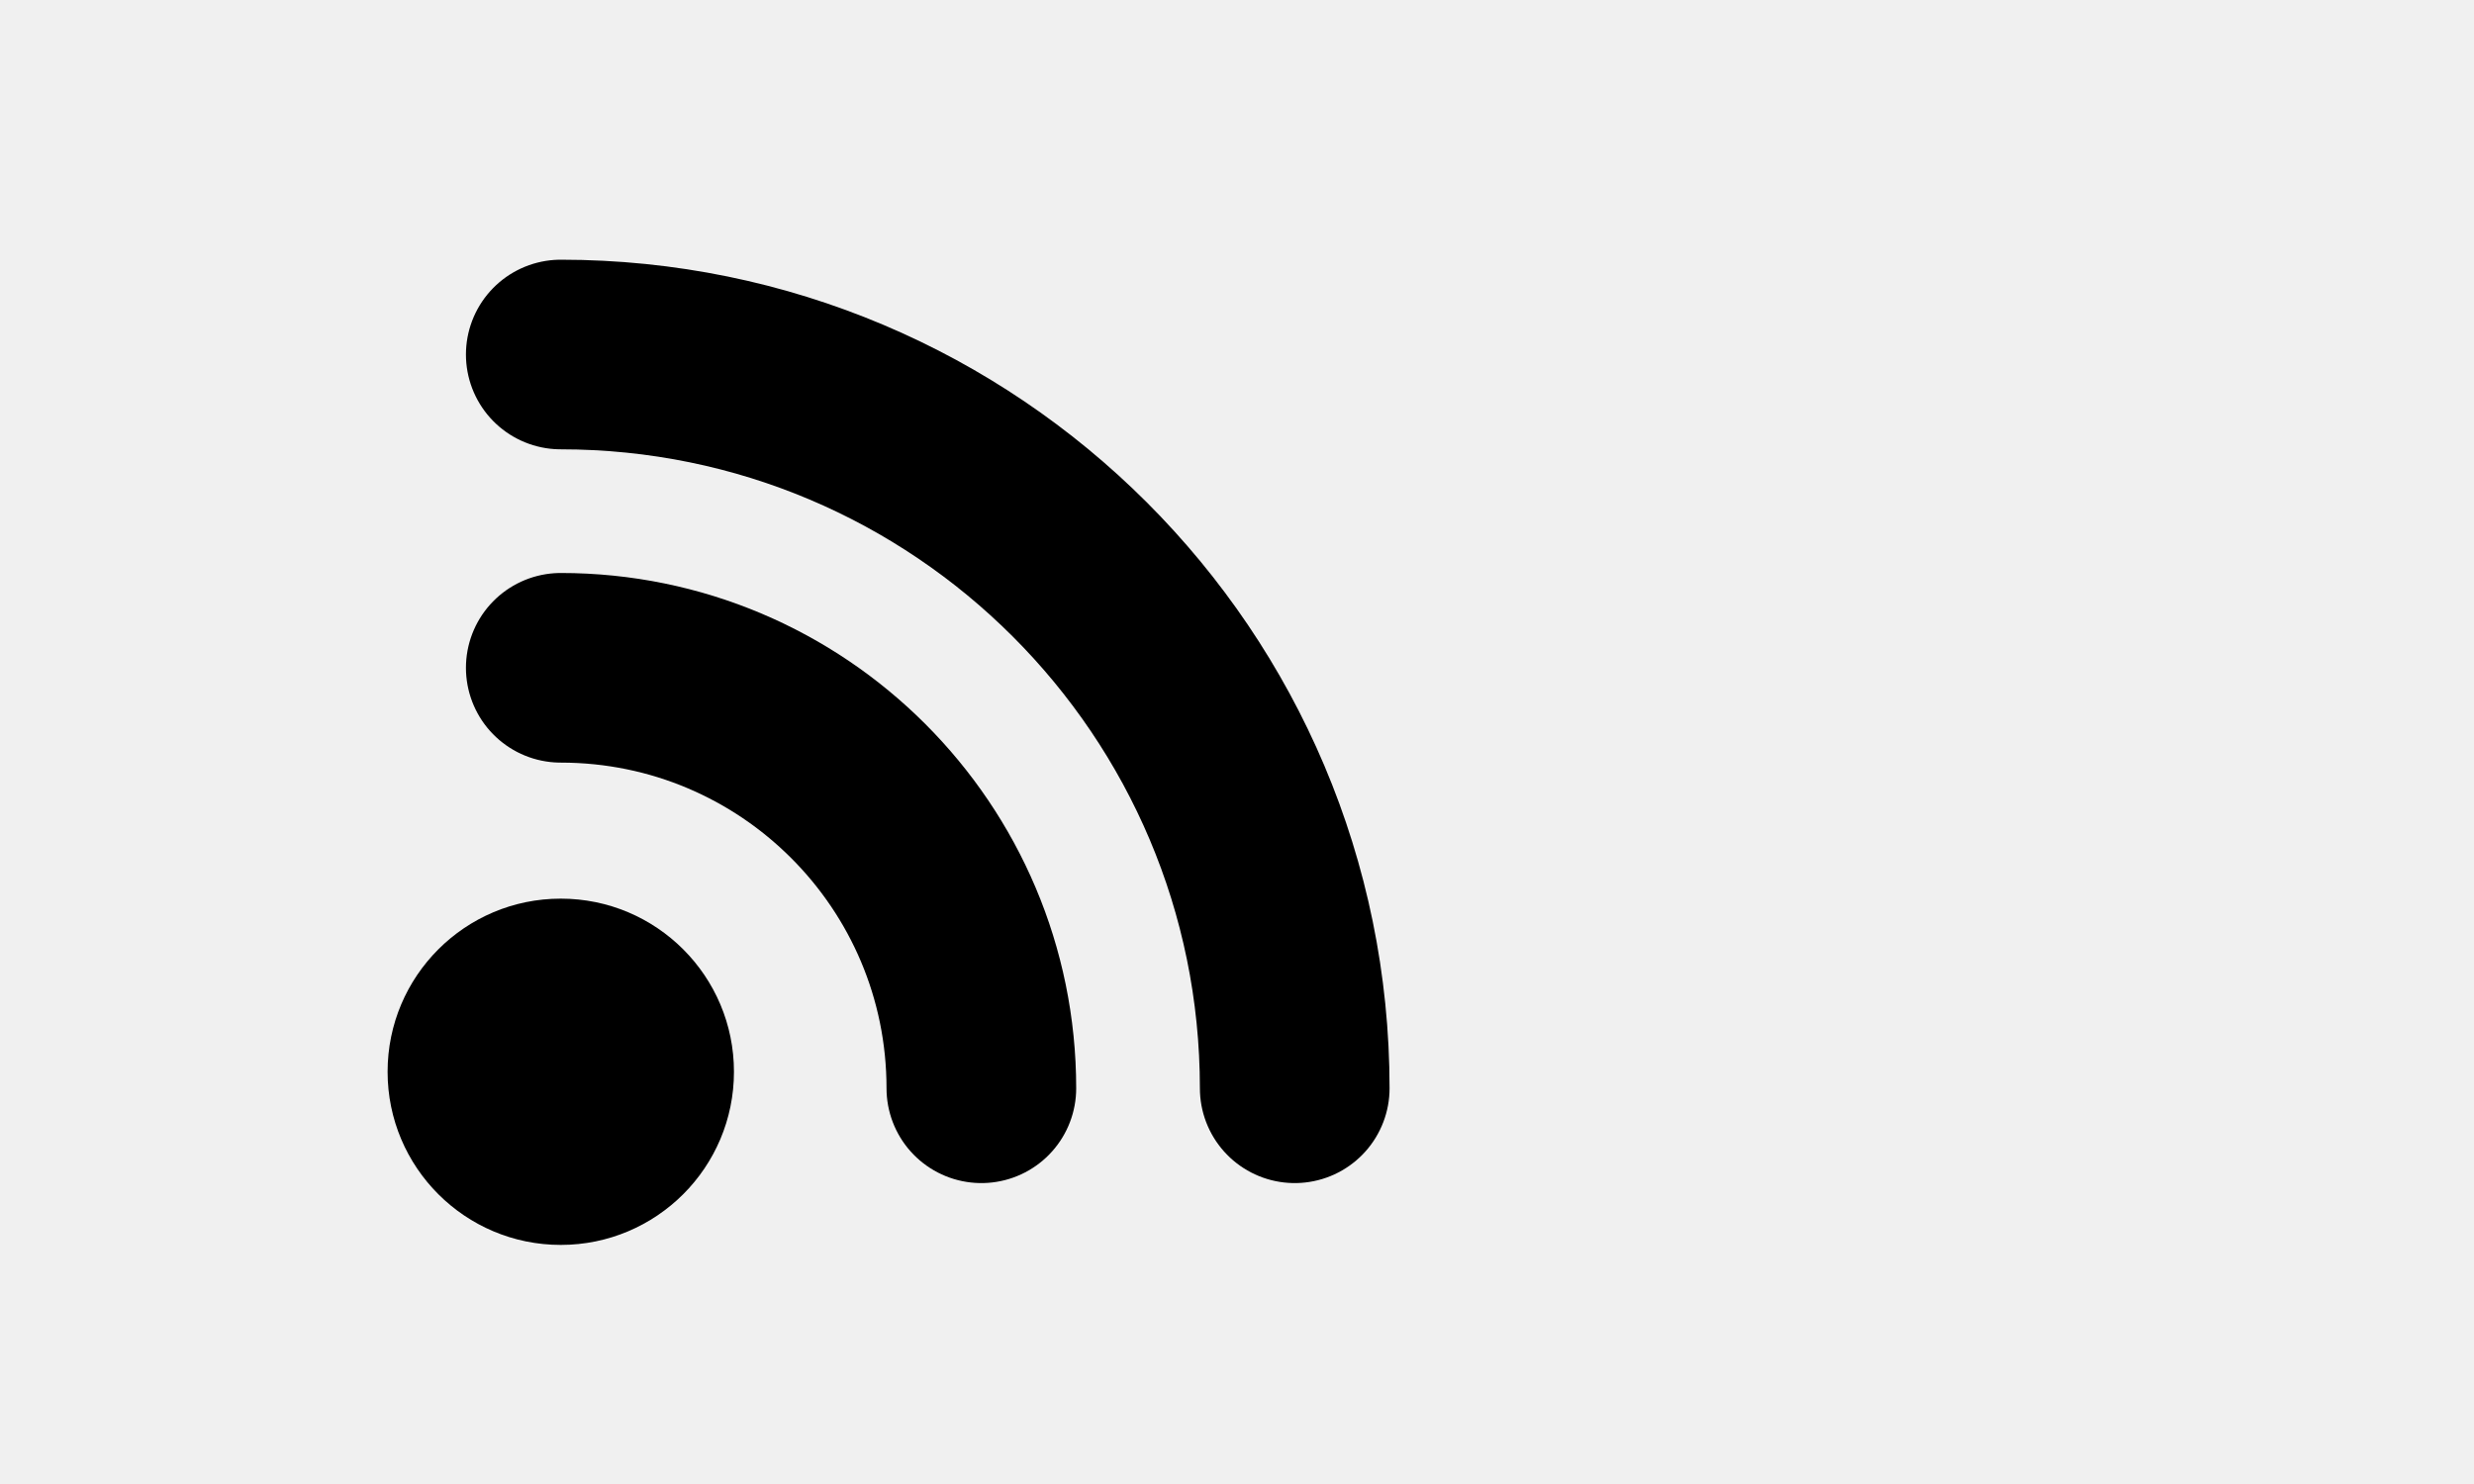
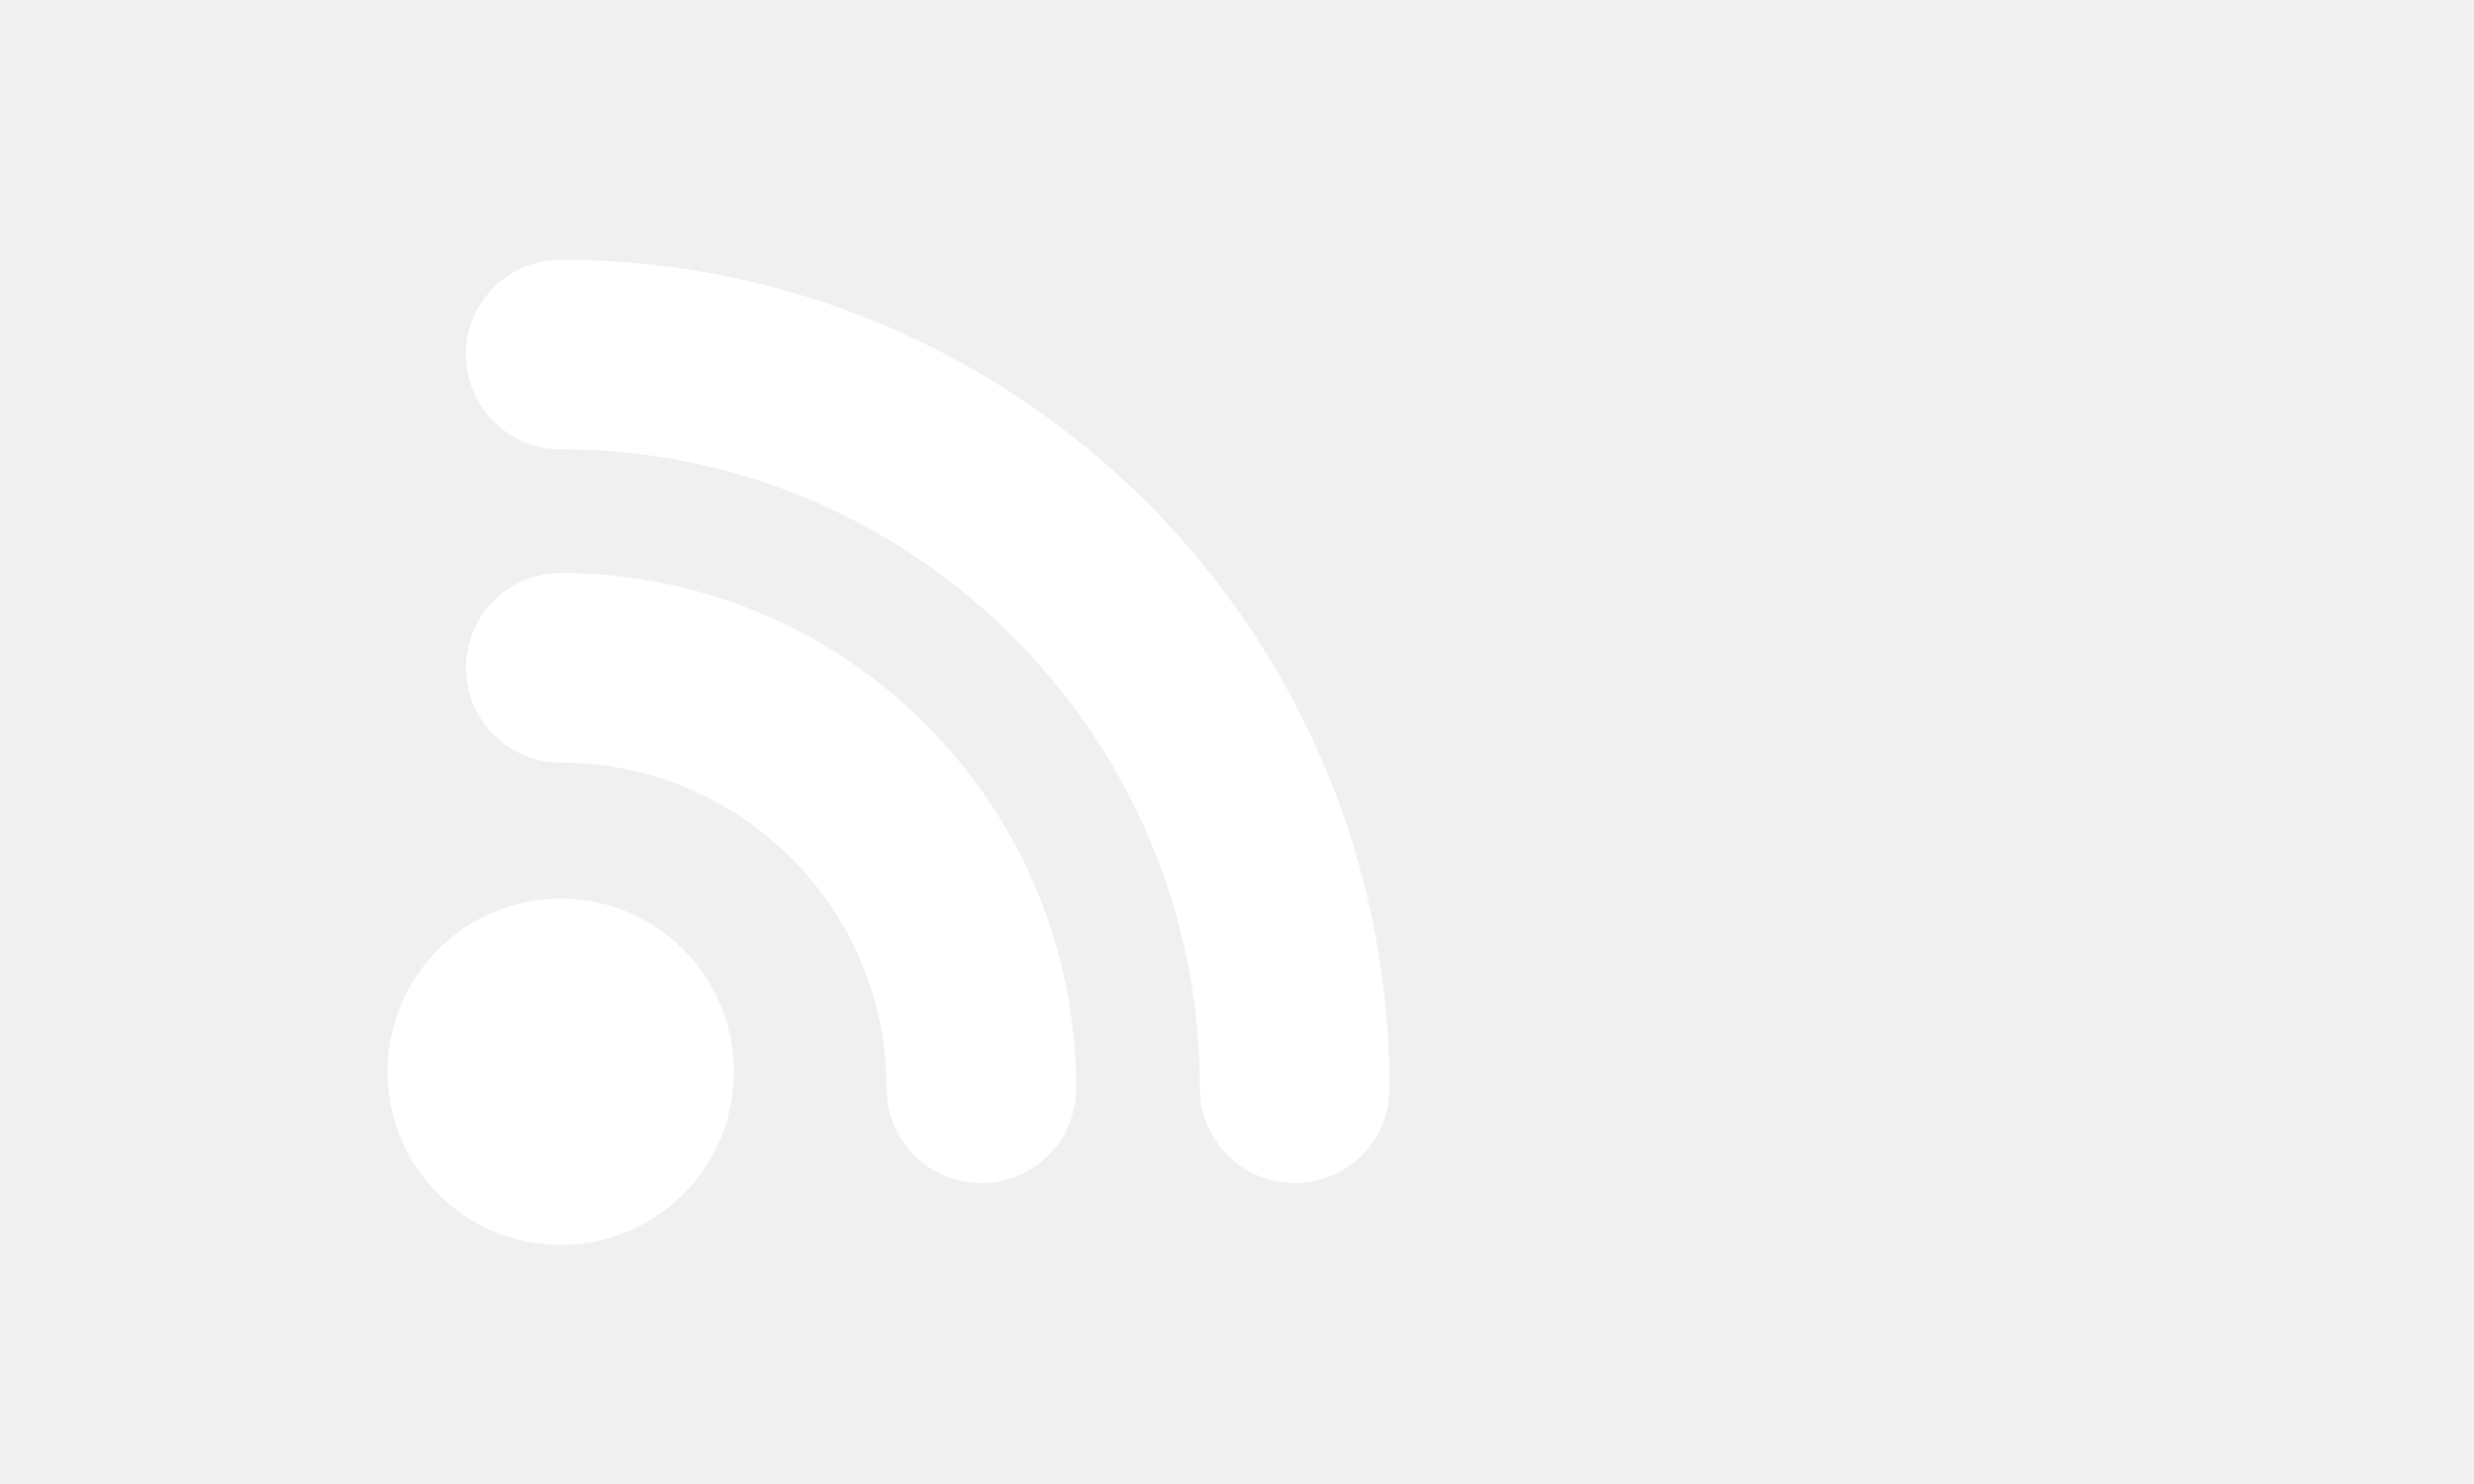
<svg xmlns="http://www.w3.org/2000/svg" viewBox="0 0 15 9" width="15" height="9" aria-hidden="true" focusable="false">
-   <circle cx="3.4" cy="6.5" r="1.05" fill="currentColor" />
-   <path fill="none" stroke="currentColor" stroke-width="1.15" stroke-linecap="round" d="M3.4 4.05a2.55 2.55 0 0 1 2.55 2.55" />
-   <path fill="none" stroke="currentColor" stroke-width="1.15" stroke-linecap="round" d="M3.4 2.15a4.45 4.45 0 0 1 4.45 4.45" />
+   <circle cx="3.4" cy="6.5" r="1.05" fill="#ffffff" />
+   <path fill="none" stroke="#ffffff" stroke-width="1.15" stroke-linecap="round" d="M3.4 4.05a2.55 2.55 0 0 1 2.55 2.55" />
+   <path fill="none" stroke="#ffffff" stroke-width="1.15" stroke-linecap="round" d="M3.4 2.15a4.45 4.45 0 0 1 4.45 4.45" />
</svg>
